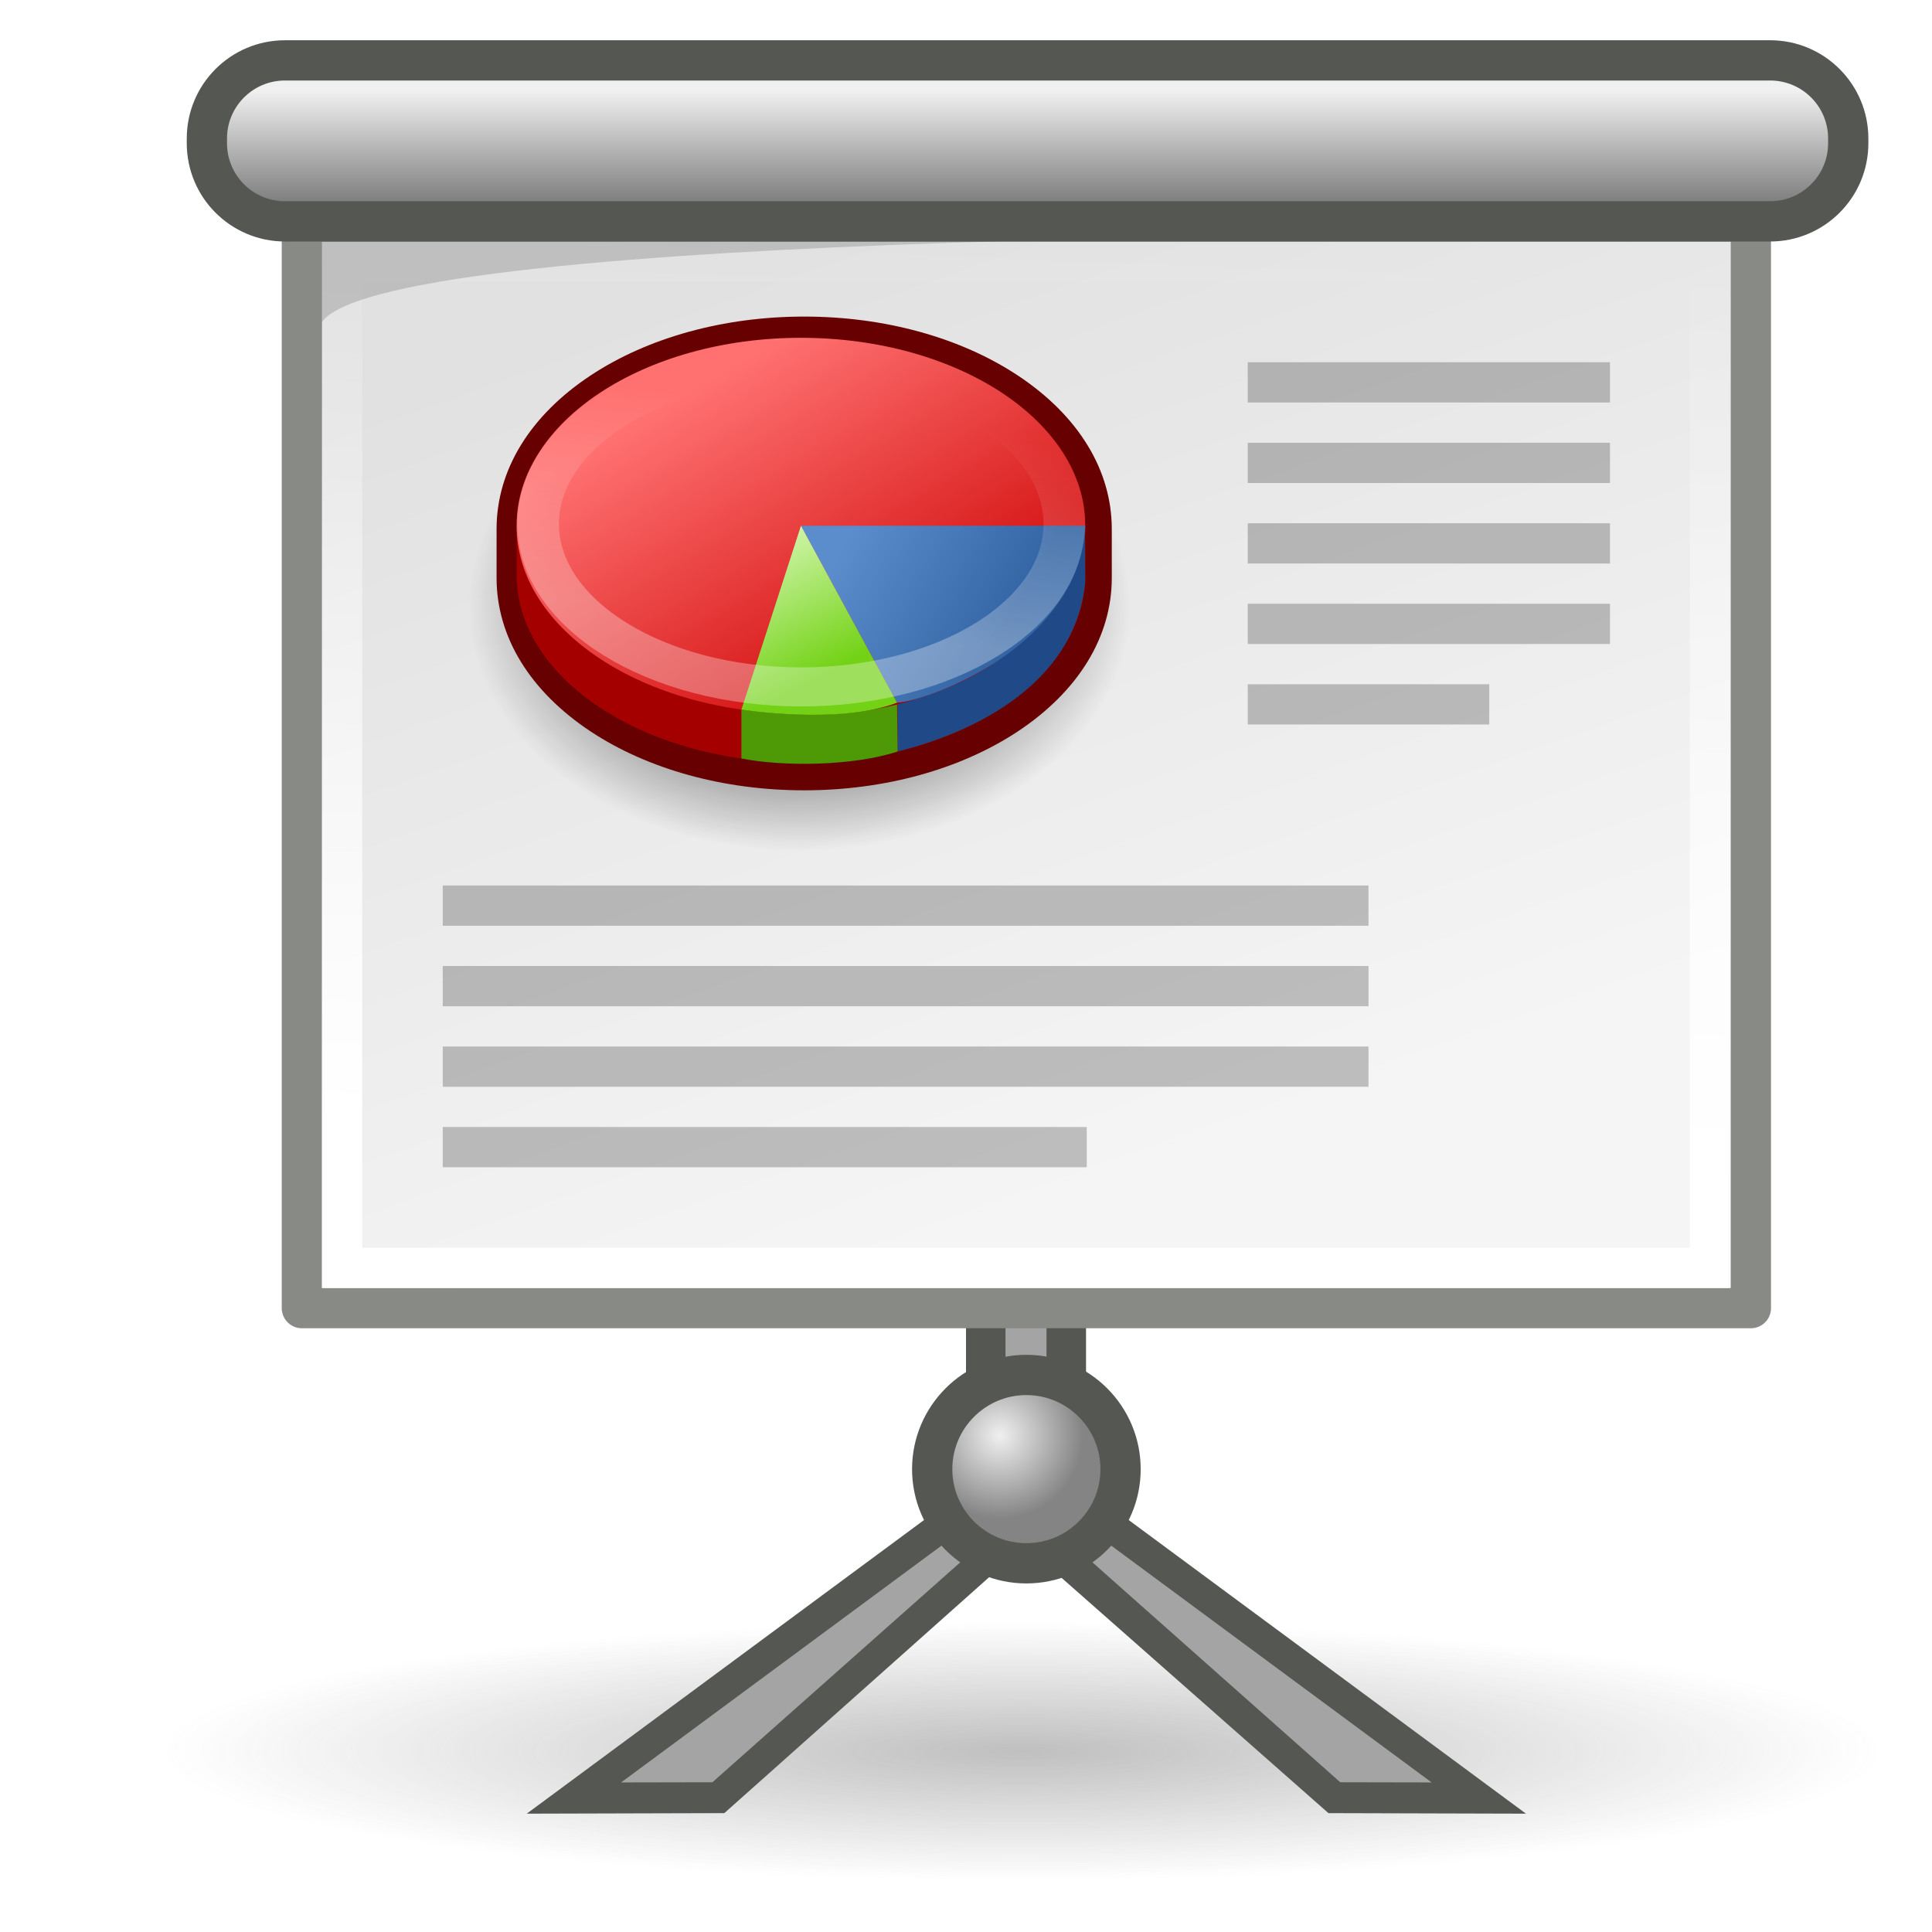
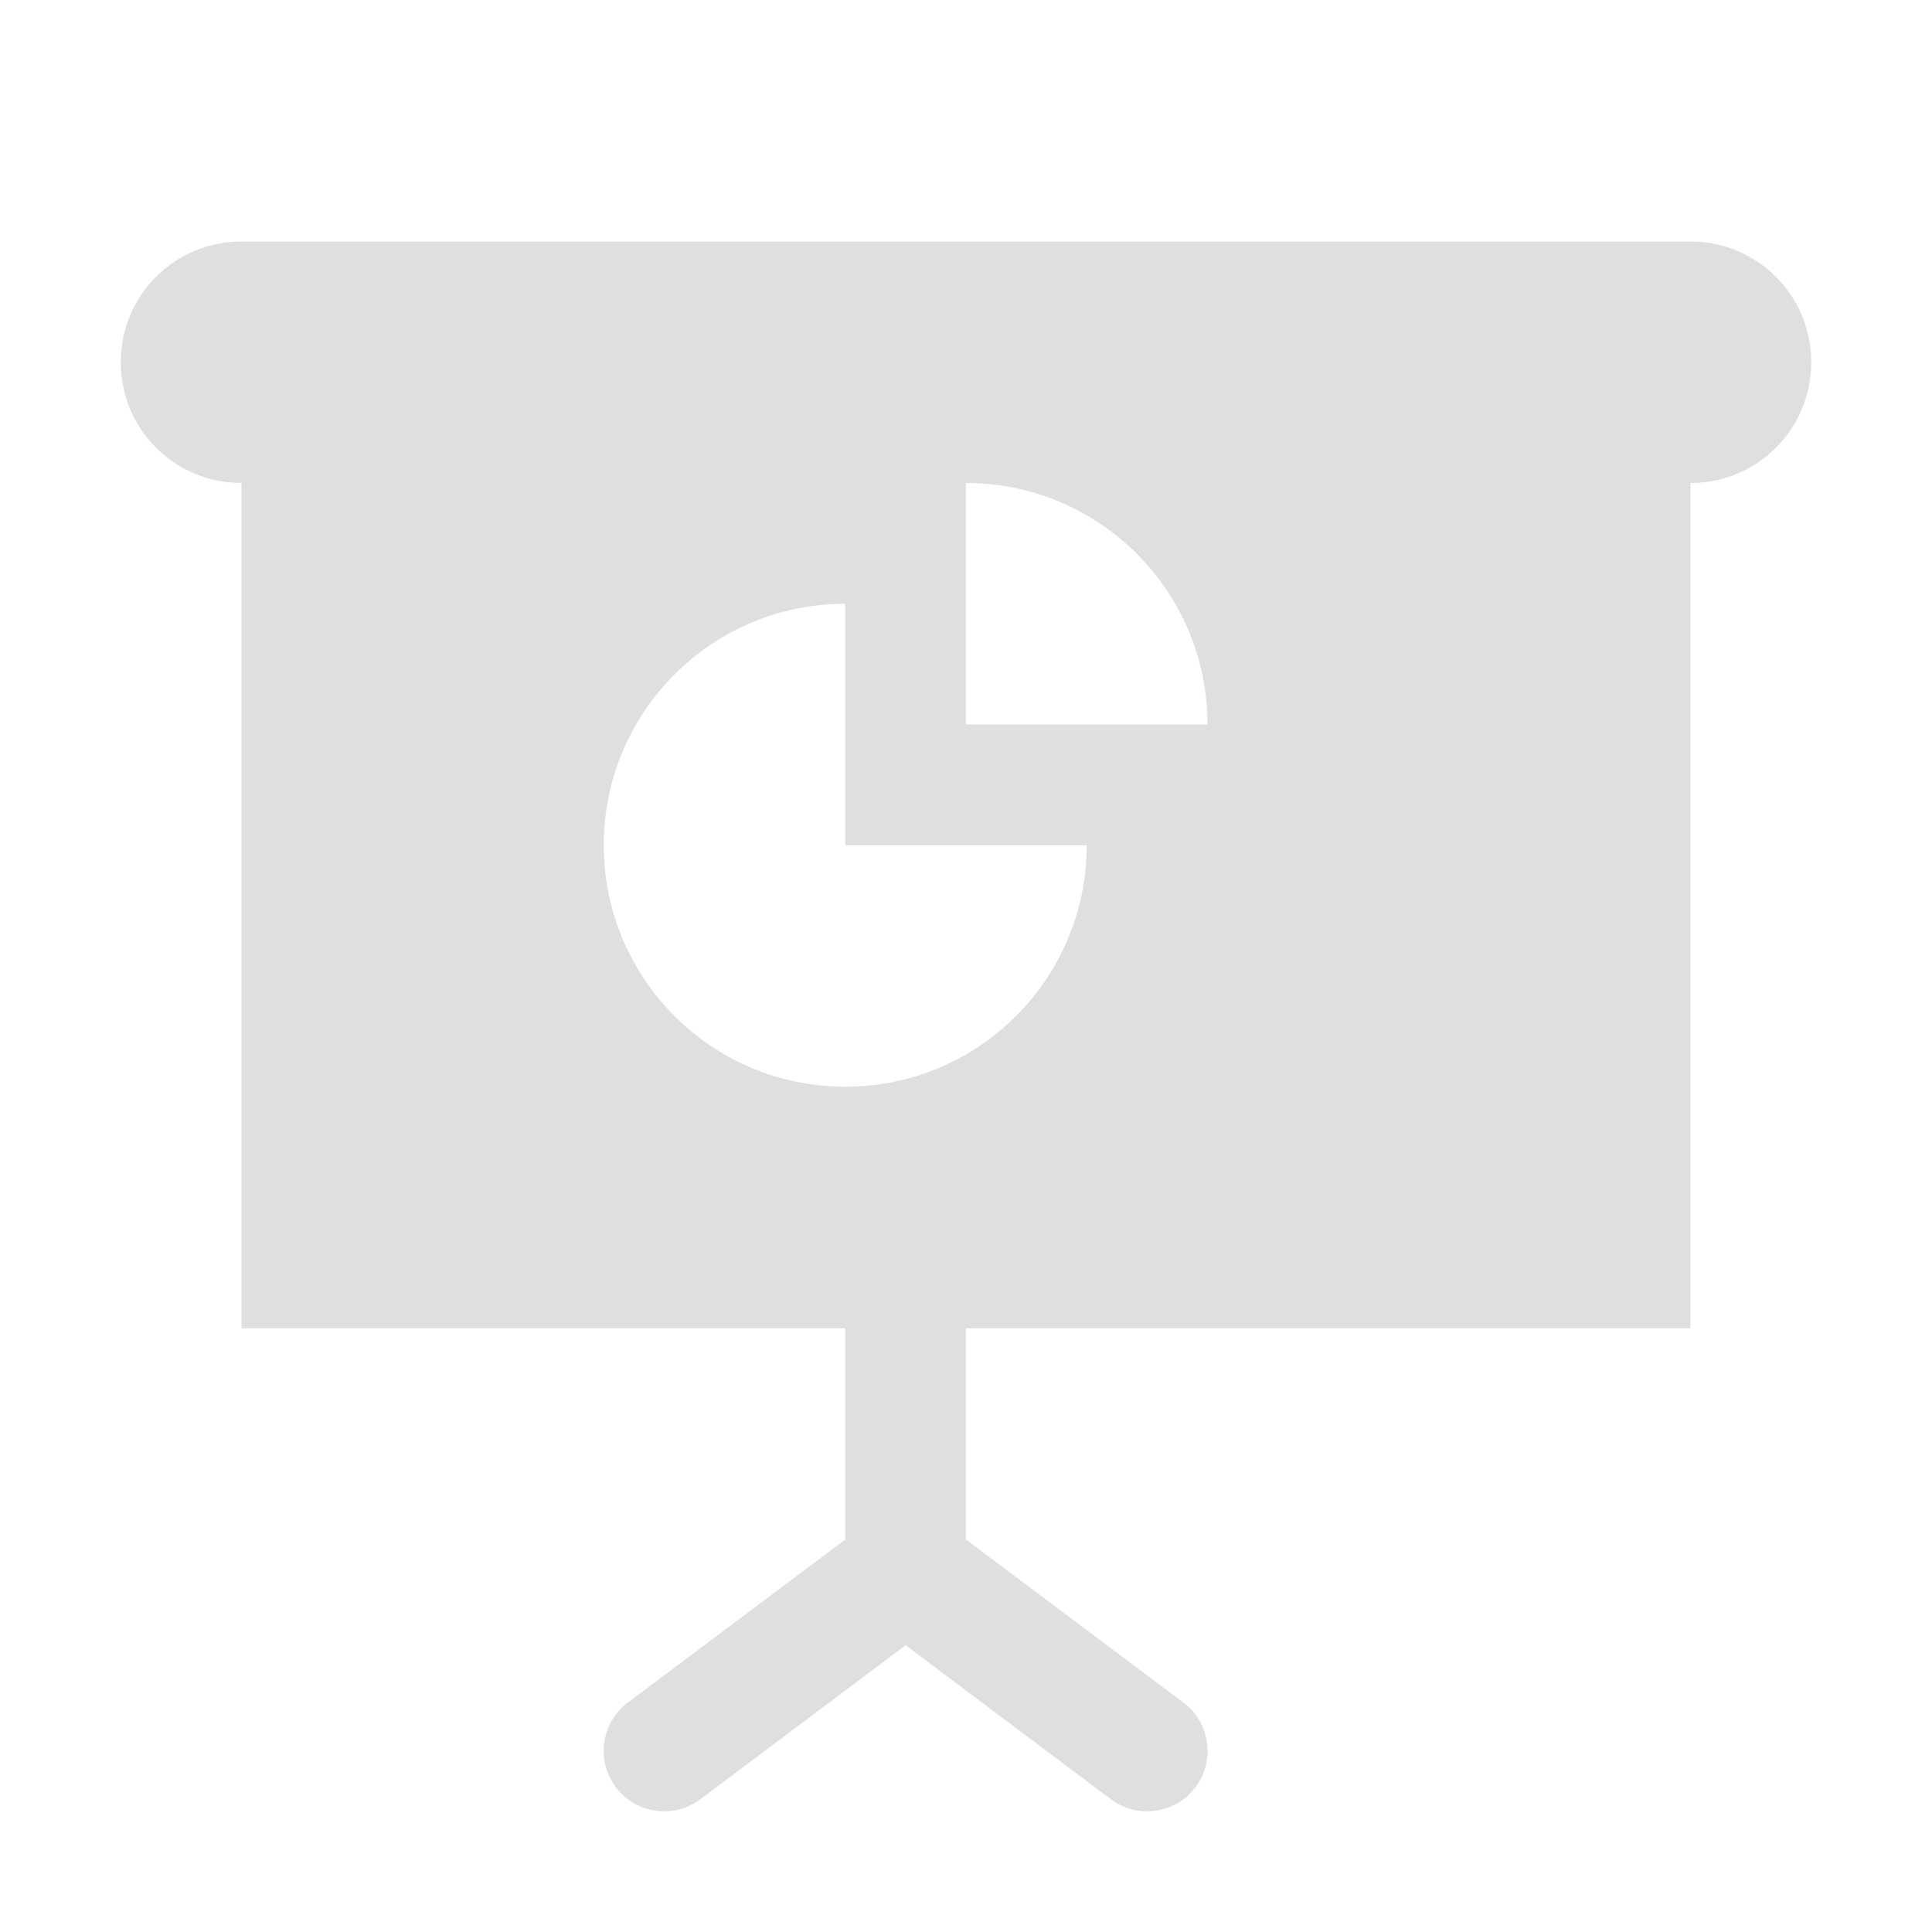
- <svg xmlns="http://www.w3.org/2000/svg" xmlns:xlink="http://www.w3.org/1999/xlink" width="48px" height="48px" id="svg11300">
-   <defs id="defs3">
-     <linearGradient id="linearGradient10020">
-       <stop style="stop-color:#ffffff;stop-opacity:1;" offset="0" id="stop10022" />
-       <stop style="stop-color:#ffffff;stop-opacity:0;" offset="1" id="stop10024" />
-     </linearGradient>
-     <linearGradient id="linearGradient2456">
-       <stop style="stop-color:#000000;stop-opacity:1;" offset="0" id="stop2458" />
-       <stop style="stop-color:#000000;stop-opacity:0;" offset="1" id="stop2460" />
-     </linearGradient>
-     <radialGradient xlink:href="#linearGradient2456" id="radialGradient2462" gradientTransform="scale(1.164226,0.85894)" cx="28.284" cy="47.401" fx="28.284" fy="47.401" r="13.804" gradientUnits="userSpaceOnUse" />
-     <linearGradient id="linearGradient6687">
-       <stop style="stop-color:#ffffff;stop-opacity:1;" offset="0" id="stop6689" />
-       <stop style="stop-color:#ffffff;stop-opacity:0;" offset="1" id="stop6691" />
-     </linearGradient>
-     <linearGradient id="linearGradient6719">
-       <stop style="stop-color:#73d216;stop-opacity:1;" offset="0" id="stop6721" />
-       <stop style="stop-color:#d5f7b3;stop-opacity:1;" offset="1" id="stop6723" />
-     </linearGradient>
-     <linearGradient id="linearGradient6711">
-       <stop style="stop-color:#5b8ccb;stop-opacity:1;" offset="0" id="stop6713" />
-       <stop style="stop-color:#3465a4;stop-opacity:1;" offset="1" id="stop6715" />
-     </linearGradient>
-     <linearGradient id="linearGradient6699">
-       <stop style="stop-color:#ff7171;stop-opacity:1;" offset="0" id="stop6701" />
-       <stop style="stop-color:#cc0000;stop-opacity:1;" offset="1" id="stop6703" />
-     </linearGradient>
-     <linearGradient id="linearGradient9214">
-       <stop style="stop-color:#5b5b5b;stop-opacity:1;" offset="0" id="stop9216" />
-       <stop style="stop-color:#5b5b5b;stop-opacity:0;" offset="1" id="stop9218" />
-     </linearGradient>
-     <linearGradient y2="11.004" x2="20.945" y1="25.473" x1="27.295" gradientUnits="userSpaceOnUse" id="aigrd5">
-       <stop id="stop13012" style="stop-color:#f5f5f5;stop-opacity:1;" offset="0" />
-       <stop id="stop13014" style="stop-color:#e1e1e1;stop-opacity:1;" offset="1" />
-     </linearGradient>
-     <linearGradient xlink:href="#aigrd5" id="linearGradient1553" gradientUnits="userSpaceOnUse" gradientTransform="matrix(1.868867,0,0,1.5088,-20.39097,-10.01652)" x1="27.295" y1="25.473" x2="20.945" y2="11.004" />
-     <linearGradient y2="10.438" x2="24.604" y1="9.343" x1="24.604" gradientUnits="userSpaceOnUse" id="aigrd6">
-       <stop id="stop13035" style="stop-color:#F0F0F0" offset="0" />
-       <stop id="stop13037" style="stop-color:#686868" offset="1" />
-     </linearGradient>
-     <radialGradient gradientUnits="userSpaceOnUse" fy="30.991" fx="24.774" r="0.59" cy="30.991" cx="24.774" id="aigrd7">
-       <stop id="stop13046" style="stop-color:#F0F0F0" offset="0" />
-       <stop id="stop13048" style="stop-color:#848484" offset="1" />
-     </radialGradient>
-     <radialGradient xlink:href="#aigrd7" id="radialGradient1537" gradientUnits="userSpaceOnUse" gradientTransform="matrix(3.502527,0,0,3.502527,-61.93009,-72.87696)" cx="24.774" cy="30.991" fx="24.774" fy="30.991" r="0.59" />
-     <radialGradient xlink:href="#linearGradient9214" id="radialGradient9220" cx="26.163" cy="44.023" fx="26.163" fy="44.023" r="12.198" gradientTransform="matrix(1,0,0,0.181159,-2.871401e-15,36.04743)" gradientUnits="userSpaceOnUse" />
-     <linearGradient xlink:href="#aigrd6" id="linearGradient9224" gradientUnits="userSpaceOnUse" gradientTransform="matrix(1.905258,0,0,2.521777,-22.82065,-13.24604)" x1="24.919" y1="6.148" x2="24.919" y2="7.46" />
-     <linearGradient xlink:href="#linearGradient6687" id="linearGradient10002" gradientUnits="userSpaceOnUse" x1="-20.75" y1="29" x2="-19.5" y2="18.75" />
-     <linearGradient xlink:href="#linearGradient6699" id="linearGradient10012" gradientUnits="userSpaceOnUse" x1="-22.976" y1="18.516" x2="-14.36" y2="33.016" />
-     <linearGradient xlink:href="#linearGradient6711" id="linearGradient10014" gradientUnits="userSpaceOnUse" x1="-16.387" y1="24.454" x2="-9.735" y2="28.196" />
-     <linearGradient xlink:href="#linearGradient6719" id="linearGradient10016" gradientUnits="userSpaceOnUse" x1="-17.863" y1="30.828" x2="-20.822" y2="25.015" />
-     <linearGradient xlink:href="#linearGradient10020" id="linearGradient10026" x1="23.38" y1="28.369" x2="24.245" y2="6" gradientUnits="userSpaceOnUse" />
-   </defs>
-   <g id="layer1">
-     <path id="path10010" d="M 26.482,37.622 L 24.5,37.622 L 24.5,6 L 26.482,6 L 26.482,37.62 L 26.482,37.622 z " style="fill:#a4a4a4;fill-rule:nonzero;stroke:#555753;stroke-miterlimit:4;stroke-opacity:1" />
-     <path style="fill:#a4a4a4;fill-rule:nonzero;stroke:none;stroke-miterlimit:4" d="M 26,37.622 L 24.982,37.622 L 24.982,6 L 26,6 L 26,37.62 L 26,37.622 z " id="path13009" />
-     <path style="fill:url(#linearGradient1553);fill-rule:nonzero;stroke:#888a85;stroke-linejoin:round;stroke-miterlimit:4;stroke-opacity:1" d="M 43.5,32.5 L 7.5,32.5 L 7.5,5.5 L 43.5,5.5 L 43.5,32.5 L 43.5,32.5 z " id="path13016" />
-     <path style="opacity:0.39;color:#000000;fill:url(#radialGradient9220);fill-opacity:1;fill-rule:nonzero;stroke:none;stroke-width:0.5;stroke-linecap:round;stroke-linejoin:miter;marker:none;marker-start:none;marker-mid:none;marker-end:none;stroke-miterlimit:4;stroke-dasharray:none;stroke-dashoffset:0;stroke-opacity:1;visibility:visible;display:inline;overflow:visible" id="path8339" d="M 38.361 44.023 A 12.198 2.21 0 1 1  13.965,44.023 A 12.198 2.21 0 1 1  38.361 44.023 z" transform="matrix(1.749254,0,0,1.452548,-20.38301,-20.43749)" />
-     <g transform="matrix(1.539016,0,0,1.539016,-12.89862,-11.05731)" style="fill:#a4a4a4;fill-rule:nonzero;stroke:#555753;stroke-miterlimit:4;stroke-opacity:1" id="g13020">
-       <path d="M 31.492,35.959 L 25.217,31.321 L 25.151,31.666 L 30.016,35.955 L 31.492,35.959 z " id="path13022" style="stroke:#555753;stroke-opacity:1" />
-       <path d="M 18.408,35.959 L 24.683,31.321 L 24.633,31.723 L 19.883,35.955 L 18.408,35.959 z " id="path13024" style="stroke:#555753;stroke-opacity:1" />
-     </g>
-     <path id="path10018" d="M 42.484,31.5 L 8.5,31.5 L 8.5,6.5 L 42.484,6.5 L 42.484,31.5 L 42.484,31.5 z " style="fill:none;fill-rule:nonzero;stroke:url(#linearGradient10026);stroke-linejoin:miter;stroke-miterlimit:4;stroke-opacity:1" />
-     <path style="opacity:0.16;fill:#000000;fill-rule:nonzero;stroke:none;stroke-miterlimit:4" d="M 37.646,5.838 L 8,5.838 L 8,8 C 9.671,5.651 37.646,5.838 37.646,5.838 z " id="path13041" />
-     <rect style="color:#000000;fill:#000000;fill-opacity:0.228;fill-rule:nonzero;stroke:none;stroke-width:0.998;stroke-linecap:butt;stroke-linejoin:miter;marker:none;marker-start:none;marker-mid:none;marker-end:none;stroke-miterlimit:4;stroke-dashoffset:0;stroke-opacity:1;visibility:visible;display:inline;overflow:visible" id="rect13420" width="9" height="1" x="31" y="9" />
-     <rect style="opacity:1;color:#000000;fill:url(#linearGradient9224);fill-opacity:1;fill-rule:nonzero;stroke:#555753;stroke-width:1;stroke-linecap:butt;stroke-linejoin:miter;marker:none;marker-start:none;marker-mid:none;marker-end:none;stroke-miterlimit:4;stroke-dasharray:none;stroke-dashoffset:0;stroke-opacity:1;visibility:visible;display:inline;overflow:visible" id="rect9222" width="40.779" height="4" x="5.14" y="1.5" rx="1.941" ry="1.941" />
-     <rect y="11" x="31" height="1" width="9" id="rect9226" style="color:#000000;fill:#000000;fill-opacity:0.228;fill-rule:nonzero;stroke:none;stroke-width:0.998;stroke-linecap:butt;stroke-linejoin:miter;marker:none;marker-start:none;marker-mid:none;marker-end:none;stroke-miterlimit:4;stroke-dashoffset:0;stroke-opacity:1;visibility:visible;display:inline;overflow:visible" />
-     <rect style="color:#000000;fill:#000000;fill-opacity:0.228;fill-rule:nonzero;stroke:none;stroke-width:0.998;stroke-linecap:butt;stroke-linejoin:miter;marker:none;marker-start:none;marker-mid:none;marker-end:none;stroke-miterlimit:4;stroke-dashoffset:0;stroke-opacity:1;visibility:visible;display:inline;overflow:visible" id="rect9228" width="9" height="1" x="31" y="13" />
-     <rect y="15" x="31" height="1" width="9" id="rect9230" style="color:#000000;fill:#000000;fill-opacity:0.228;fill-rule:nonzero;stroke:none;stroke-width:0.998;stroke-linecap:butt;stroke-linejoin:miter;marker:none;marker-start:none;marker-mid:none;marker-end:none;stroke-miterlimit:4;stroke-dashoffset:0;stroke-opacity:1;visibility:visible;display:inline;overflow:visible" />
-     <rect style="color:#000000;fill:#000000;fill-opacity:0.228;fill-rule:nonzero;stroke:none;stroke-width:0.998;stroke-linecap:butt;stroke-linejoin:miter;marker:none;marker-start:none;marker-mid:none;marker-end:none;stroke-miterlimit:4;stroke-dashoffset:0;stroke-opacity:1;visibility:visible;display:inline;overflow:visible" id="rect9232" width="6" height="1" x="31" y="17" />
-     <rect y="22" x="11" height="1" width="23" id="rect9234" style="color:#000000;fill:#000000;fill-opacity:0.228;fill-rule:nonzero;stroke:none;stroke-width:0.998;stroke-linecap:butt;stroke-linejoin:miter;marker:none;marker-start:none;marker-mid:none;marker-end:none;stroke-miterlimit:4;stroke-dashoffset:0;stroke-opacity:1;visibility:visible;display:inline;overflow:visible" />
-     <rect style="color:#000000;fill:#000000;fill-opacity:0.228;fill-rule:nonzero;stroke:none;stroke-width:0.998;stroke-linecap:butt;stroke-linejoin:miter;marker:none;marker-start:none;marker-mid:none;marker-end:none;stroke-miterlimit:4;stroke-dashoffset:0;stroke-opacity:1;visibility:visible;display:inline;overflow:visible" id="rect9236" width="23" height="1" x="11" y="24" />
-     <rect y="26" x="11" height="1" width="23" id="rect9238" style="color:#000000;fill:#000000;fill-opacity:0.228;fill-rule:nonzero;stroke:none;stroke-width:0.998;stroke-linecap:butt;stroke-linejoin:miter;marker:none;marker-start:none;marker-mid:none;marker-end:none;stroke-miterlimit:4;stroke-dashoffset:0;stroke-opacity:1;visibility:visible;display:inline;overflow:visible" />
-     <rect style="color:#000000;fill:#000000;fill-opacity:0.228;fill-rule:nonzero;stroke:none;stroke-width:0.998;stroke-linecap:butt;stroke-linejoin:miter;marker:none;marker-start:none;marker-mid:none;marker-end:none;stroke-miterlimit:4;stroke-dashoffset:0;stroke-opacity:1;visibility:visible;display:inline;overflow:visible" id="rect9240" width="16" height="1" x="11" y="28" />
-     <path style="fill:url(#radialGradient2462);fill-opacity:1;fill-rule:evenodd;stroke:none;stroke-width:1px;stroke-linecap:butt;stroke-linejoin:miter;stroke-opacity:1;display:inline" id="path1693" d="M 49 40.714 A 16.071 11.857 0 1 1  16.857,40.714 A 16.071 11.857 0 1 1  49 40.714 z" transform="matrix(0.512138,0,0,0.512138,2.997478,-5.778852)" />
-     <g style="display:inline" id="g6727" transform="matrix(0.587368,0,0,0.587368,30.84597,-1.301179)">
-       <path id="path3931" d="M -27.529,18.093 C -30.098,19.791 -31.511,22.098 -31.511,24.591 L -31.511,26.66 C -31.511,29.151 -30.098,31.458 -27.529,33.157 C -25.102,34.76 -21.895,35.644 -18.499,35.644 C -15.105,35.644 -11.898,34.76 -9.47,33.157 C -6.902,31.458 -5.489,29.152 -5.489,26.66 L -5.489,24.591 C -5.489,22.098 -6.903,19.79 -9.47,18.093 C -11.897,16.49 -15.104,15.606 -18.499,15.606 C -21.895,15.606 -25.102,16.49 -27.529,18.093 z " style="fill:#670000;fill-opacity:1;fill-rule:nonzero;stroke:none;stroke-miterlimit:4" />
-       <path id="path3933" d="M -7.024,24.454 C -8.403,21.067 -13.077,18.573 -18.637,18.573 C -24.196,18.573 -28.871,21.067 -30.249,24.454 L -30.664,24.454 L -30.664,26.524 C -30.664,30.914 -25.279,34.472 -18.637,34.472 C -11.994,34.472 -6.61,30.914 -6.61,26.524 L -6.61,24.454 L -7.024,24.454 L -7.024,24.454 z " style="fill:#a40000;fill-rule:nonzero;stroke:none;stroke-miterlimit:4" />
-       <path id="path3935" d="M -6.61,24.454 C -6.61,28.844 -11.994,32.403 -18.637,32.403 C -25.279,32.403 -30.664,28.844 -30.664,24.454 C -30.664,20.063 -25.279,16.504 -18.637,16.504 C -11.994,16.504 -6.61,20.063 -6.61,24.454 L -6.61,24.454 z " style="fill:url(#linearGradient10012);fill-opacity:1;fill-rule:nonzero;stroke:none;stroke-miterlimit:4" />
-       <path id="path3937" d="M -6.61,26.833 L -6.626,24.667 C -7.93,29.167 -10.862,31.074 -14.549,32.008 L -14.549,34.002 C -10.559,32.998 -6.987,30.713 -6.61,26.833 L -6.61,26.833 z " style="fill:#204a87;fill-rule:nonzero;stroke:none;stroke-miterlimit:4" />
-       <path id="path3939" d="M -6.61,24.454 C -6.886,29.533 -13.168,31.849 -14.572,31.938 L -18.637,24.454 L -6.611,24.454 L -6.61,24.454 z " style="fill:url(#linearGradient10014);fill-opacity:1;fill-rule:nonzero;stroke:none;stroke-miterlimit:4" />
-       <path id="path3941" d="M -21.154,34.298 L -21.154,32.229 C -18.891,32.524 -16.814,32.576 -14.572,32.015 L -14.549,34.003 C -16.429,34.619 -19.369,34.648 -21.154,34.299 L -21.154,34.298 z " style="fill:#4e9a06;fill-rule:nonzero;stroke:none;stroke-miterlimit:4" />
-       <path id="path3943" d="M -18.637,24.454 L -14.572,31.938 C -17.061,32.887 -21.154,32.229 -21.154,32.229 L -18.637,24.454 z " style="fill:url(#linearGradient10016);fill-opacity:1;fill-rule:nonzero;stroke:none;stroke-miterlimit:4" />
-       <path transform="matrix(0.946982,0,0,0.889701,-0.987461,2.688545)" d="M -6.875 24.375 A 11.75 7.75 0 1 1  -30.375,24.375 A 11.75 7.75 0 1 1  -6.875 24.375 z" id="path5959" style="opacity:0.311;color:#000000;fill:none;fill-opacity:1;fill-rule:evenodd;stroke:url(#linearGradient10002);stroke-width:1.855;stroke-linecap:butt;stroke-linejoin:miter;marker:none;marker-start:none;marker-mid:none;marker-end:none;stroke-miterlimit:4;stroke-dasharray:none;stroke-dashoffset:0;stroke-opacity:1;visibility:visible;display:block;overflow:visible" />
-     </g>
-     <g id="g10004" style="fill:#a4a4a4;fill-rule:nonzero;stroke:none;stroke-miterlimit:4" transform="matrix(1.539016,0,0,1.539016,-12.89862,-11.05731)">
-       <path id="path10006" d="M 30.015,35.956 L 31.492,35.959 L 25.217,31.321 L 24.778,31.307 L 30.016,35.955 L 30.015,35.956 z " />
-       <path id="path10008" d="M 19.884,35.956 L 18.408,35.959 L 24.683,31.321 L 25.121,31.307 L 19.883,35.955 L 19.884,35.956 z " />
-     </g>
-     <path style="fill:url(#radialGradient1537);fill-rule:nonzero;stroke:#555753;stroke-miterlimit:4;stroke-opacity:1" d="M 27.84,36.5 C 27.84,37.792 26.792,38.84 25.5,38.84 C 24.208,38.84 23.16,37.792 23.16,36.5 C 23.16,35.211 24.208,34.16 25.5,34.16 C 26.792,34.16 27.84,35.211 27.84,36.5 z " id="path13050" />
-   </g>
+ <svg xmlns="http://www.w3.org/2000/svg" width="16" height="16" version="1.1">
+   <path style="fill:#dfdfdf" d="M 7.492 9.992 A 0.5 0.5 0 0 0 7 10.5 L 7 12.75 L 5.199 14.1 A 0.5 0.5 0 1 0 5.801 14.9 L 7.5 13.625 L 9.199 14.9 A 0.5 0.5 0 1 0 9.801 14.1 L 8 12.75 L 8 10.5 A 0.5 0.5 0 0 0 7.492 9.992 z" />
+   <path style="fill:#dfdfdf" d="M 2,2 H 14 C 14.554,2 15,2.446 15,3 15,3.554 14.554,4 14,4 H 2 C 1.446,4 1,3.554 1,3 1,2.446 1.446,2 2,2 Z" />
+   <path style="fill:#dfdfdf" d="M 2 3 L 2 11 L 14 11 L 14 3 L 2 3 z M 8 4 A 2 2 0 0 1 10 6 L 8 6 L 8 4 z M 7 5 L 7 7 L 9 7 A 2 2 0 0 1 7 9 A 2 2 0 0 1 5 7 A 2 2 0 0 1 7 5 z" />
</svg>
